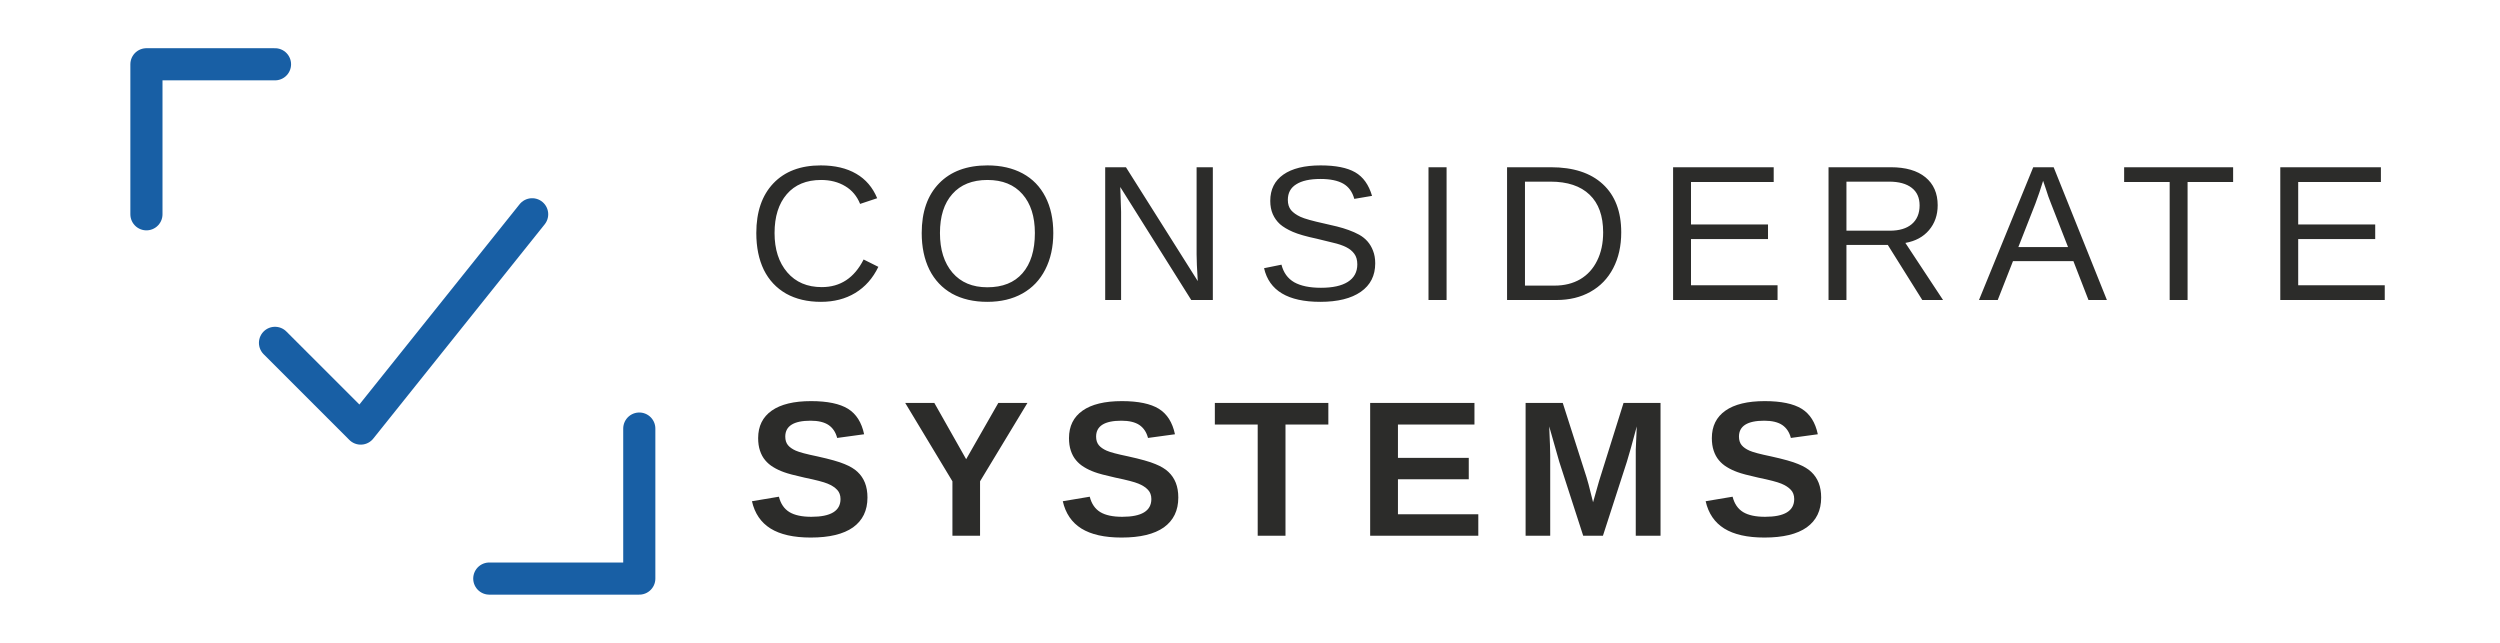
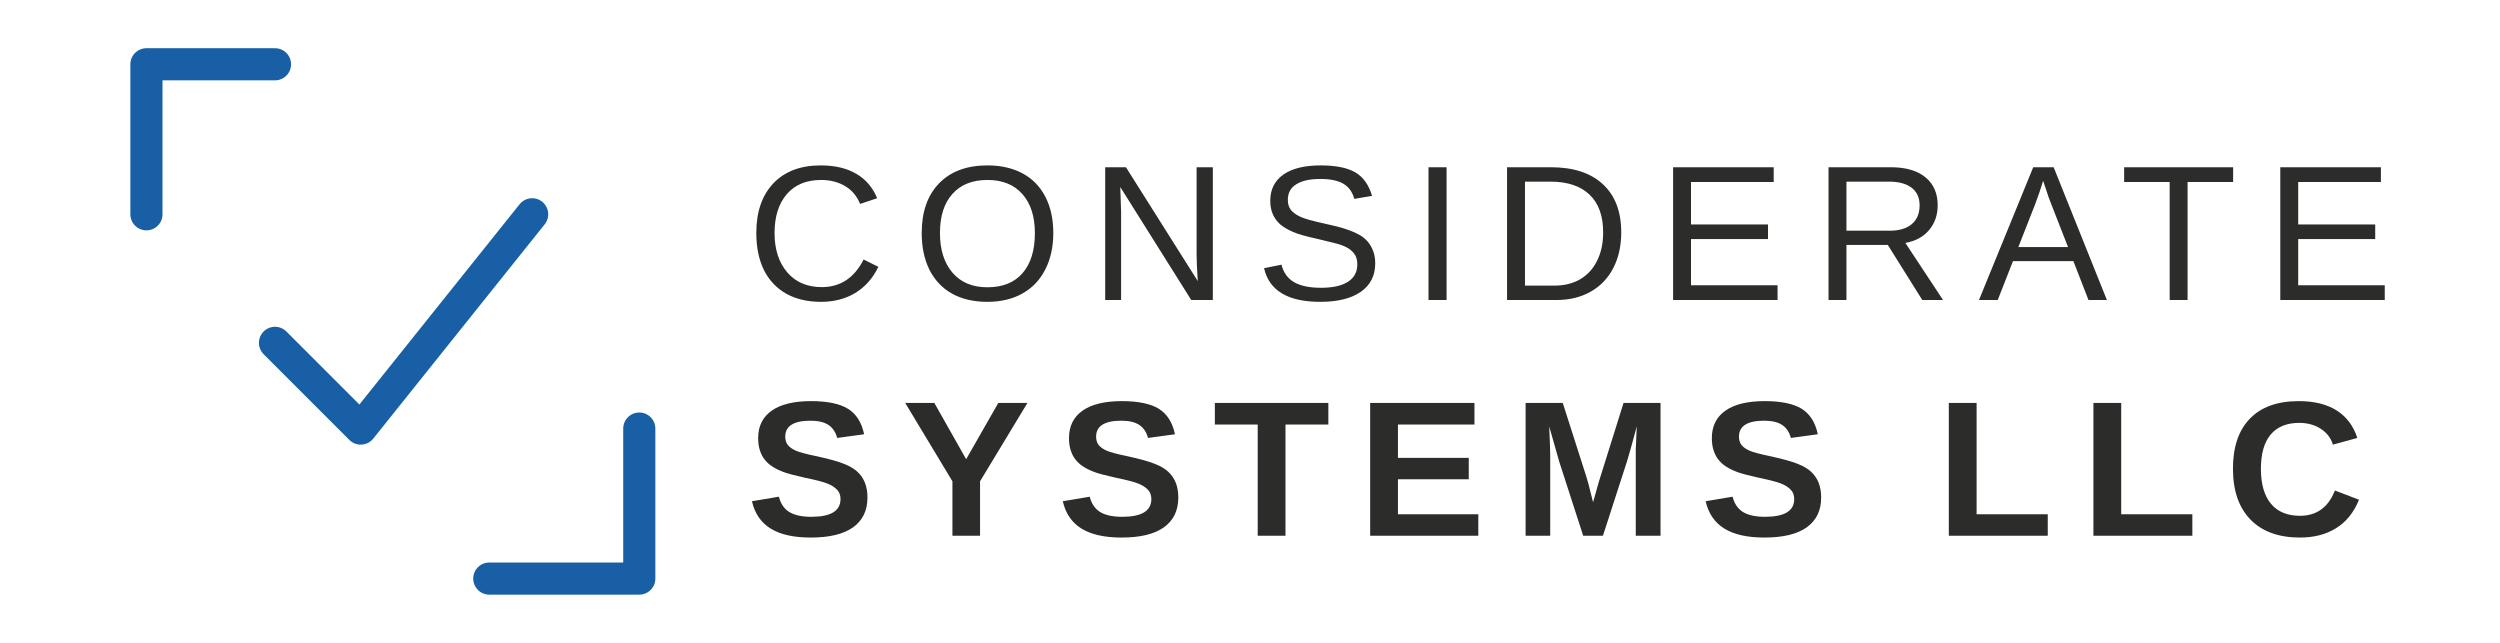
<svg xmlns="http://www.w3.org/2000/svg" viewBox="0 0 210 60" width="700" height="180">
  <g id="symbol" transform="translate(0, 6)">
    <path id="bracket-top-left" d="M14,0 L2,0 L2,14" fill="none" stroke="#185FA5" stroke-width="3" stroke-linecap="round" stroke-linejoin="round" />
    <path id="bracket-bottom-right" d="M34,48 L48,48 L48,34" fill="none" stroke="#185FA5" stroke-width="3" stroke-linecap="round" stroke-linejoin="round" />
    <path id="checkmark" d="M14,26 L22,34 L38,14" fill="none" stroke="#185FA5" stroke-width="3" stroke-linecap="round" stroke-linejoin="round" />
  </g>
  <g id="wordmark" font-family="'DM Sans', Arial, sans-serif" letter-spacing="2.5">
    <text id="text-considerate" x="58" y="28" font-size="18" font-weight="300" fill="#2C2C2A">CONSIDERATE</text>
-     <text id="text-systems" x="58" y="50" font-size="18" font-weight="600" fill="#2C2C2A">SYSTEMS</text>
+     <text id="text-systems" x="58" y="50" font-size="18" font-weight="600" fill="#2C2C2A">SYSTEMS LLC</text>
  </g>
</svg>
